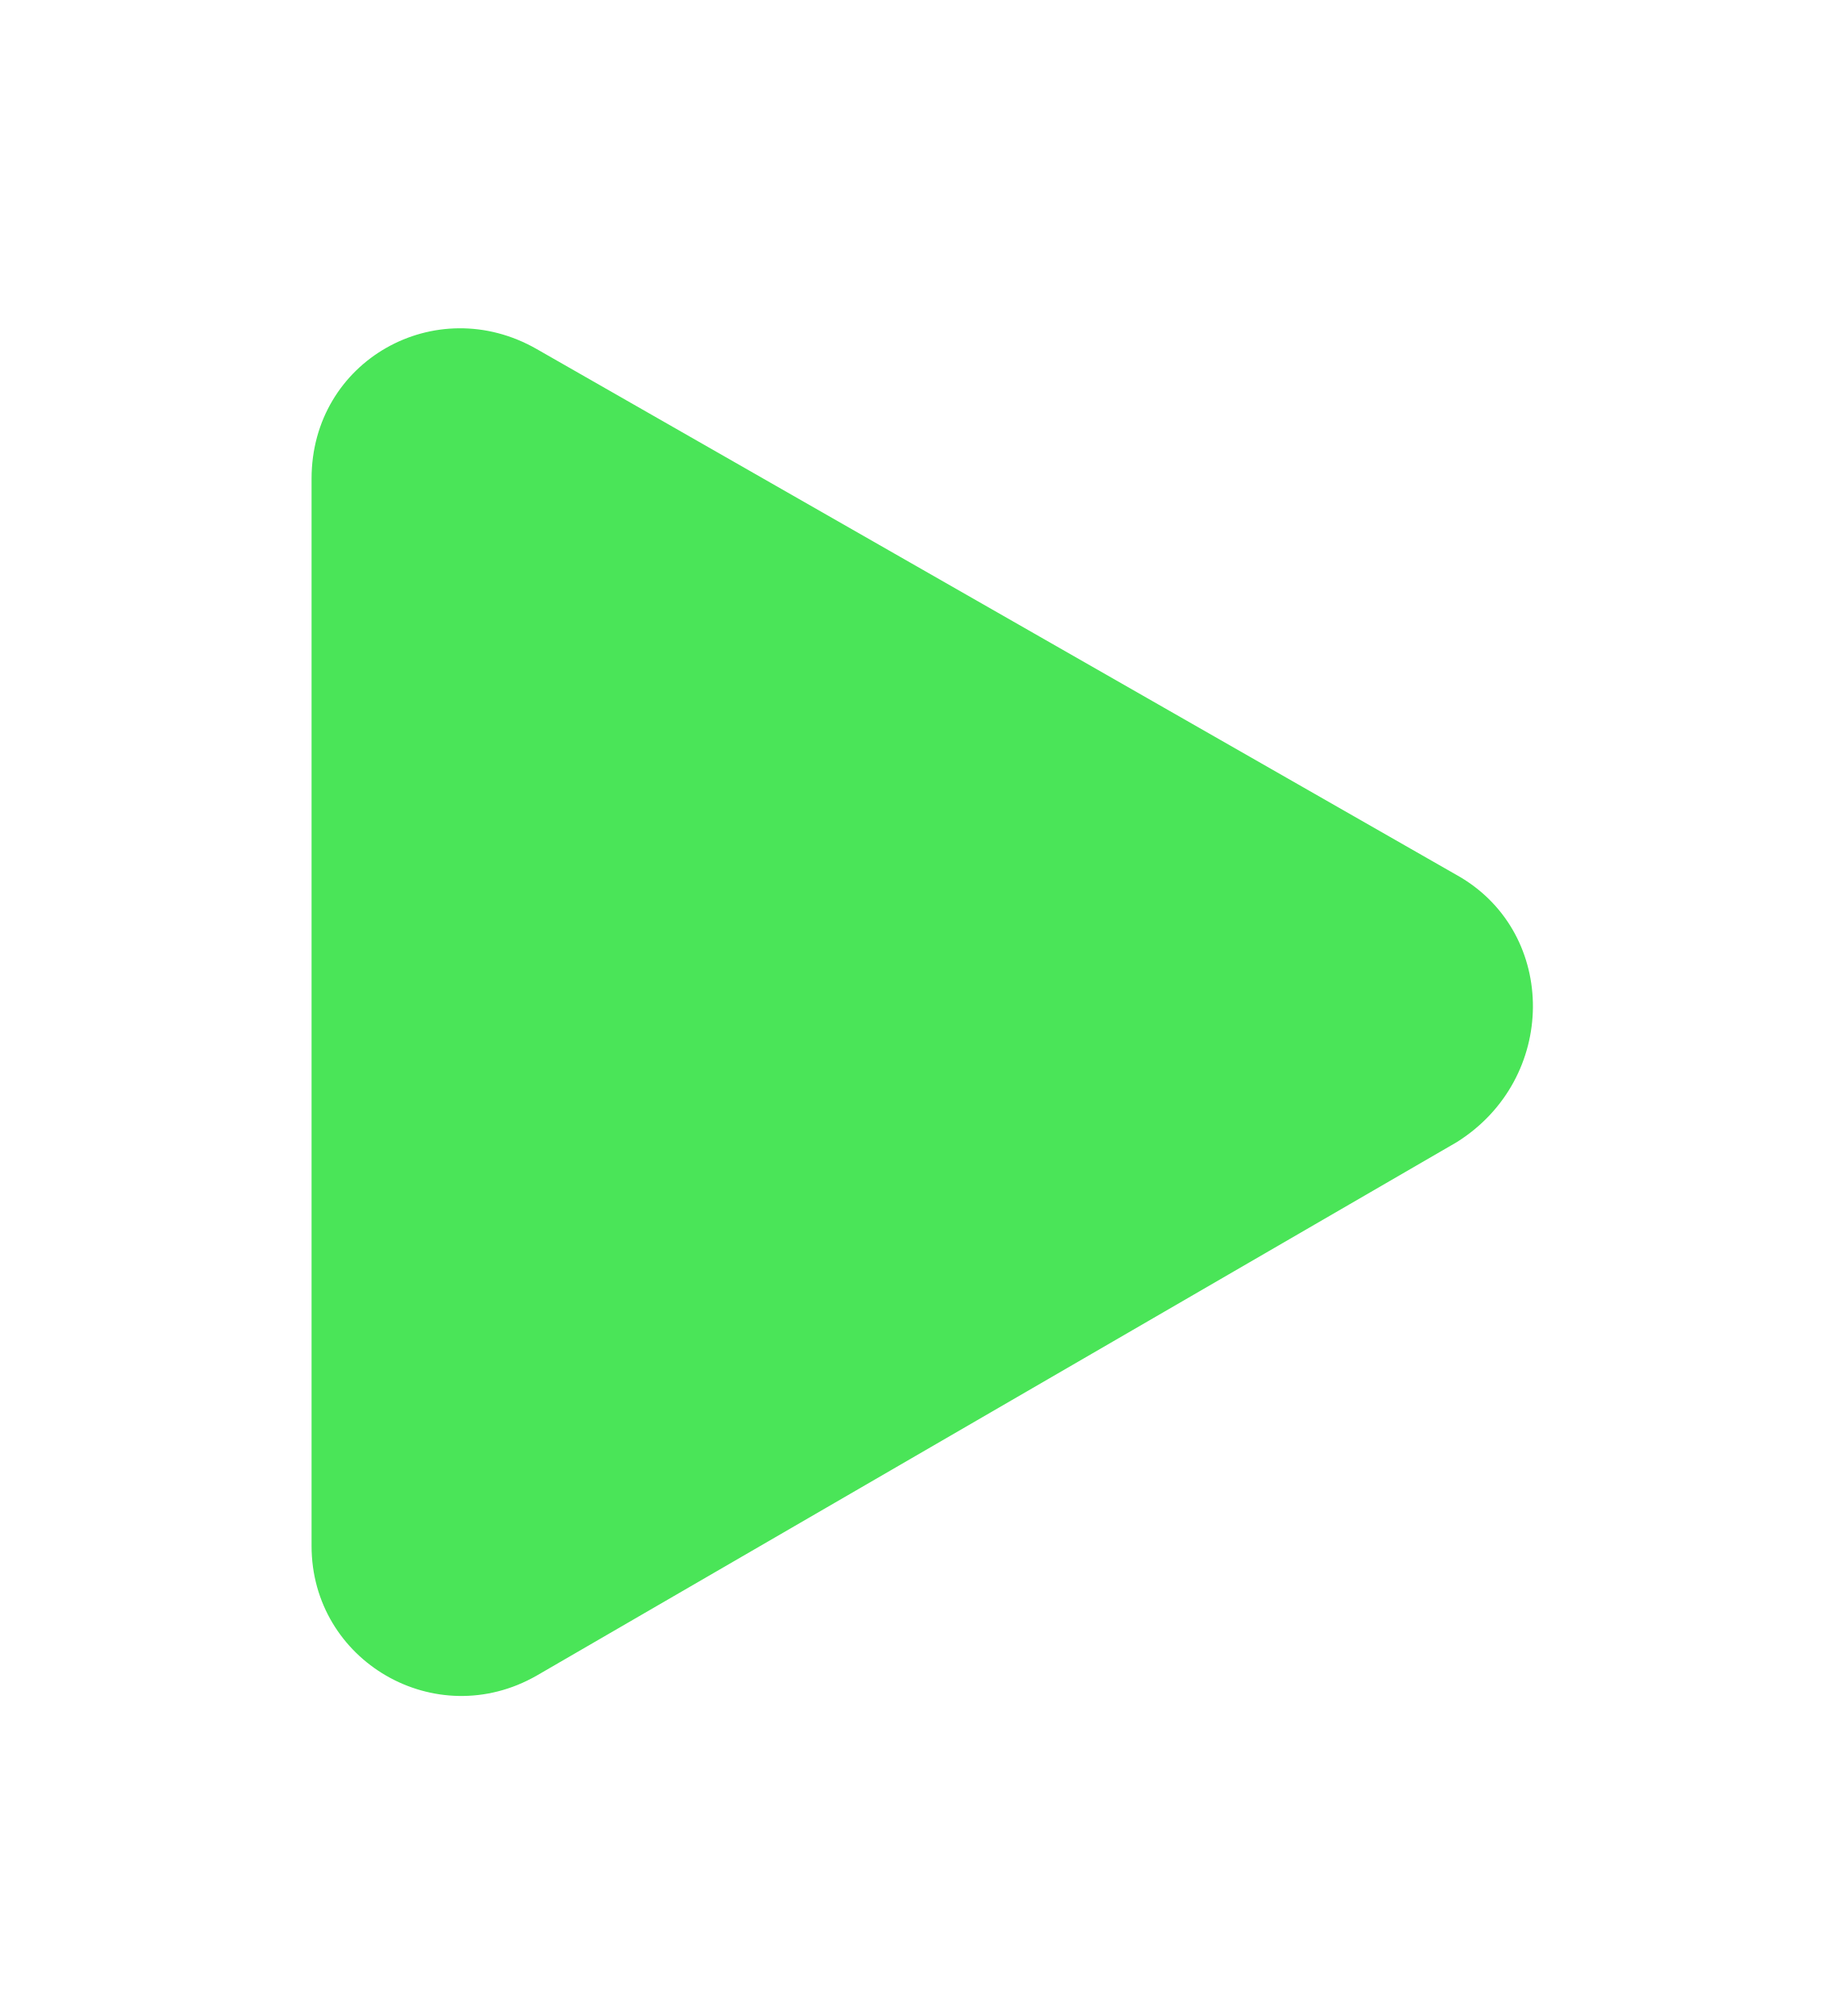
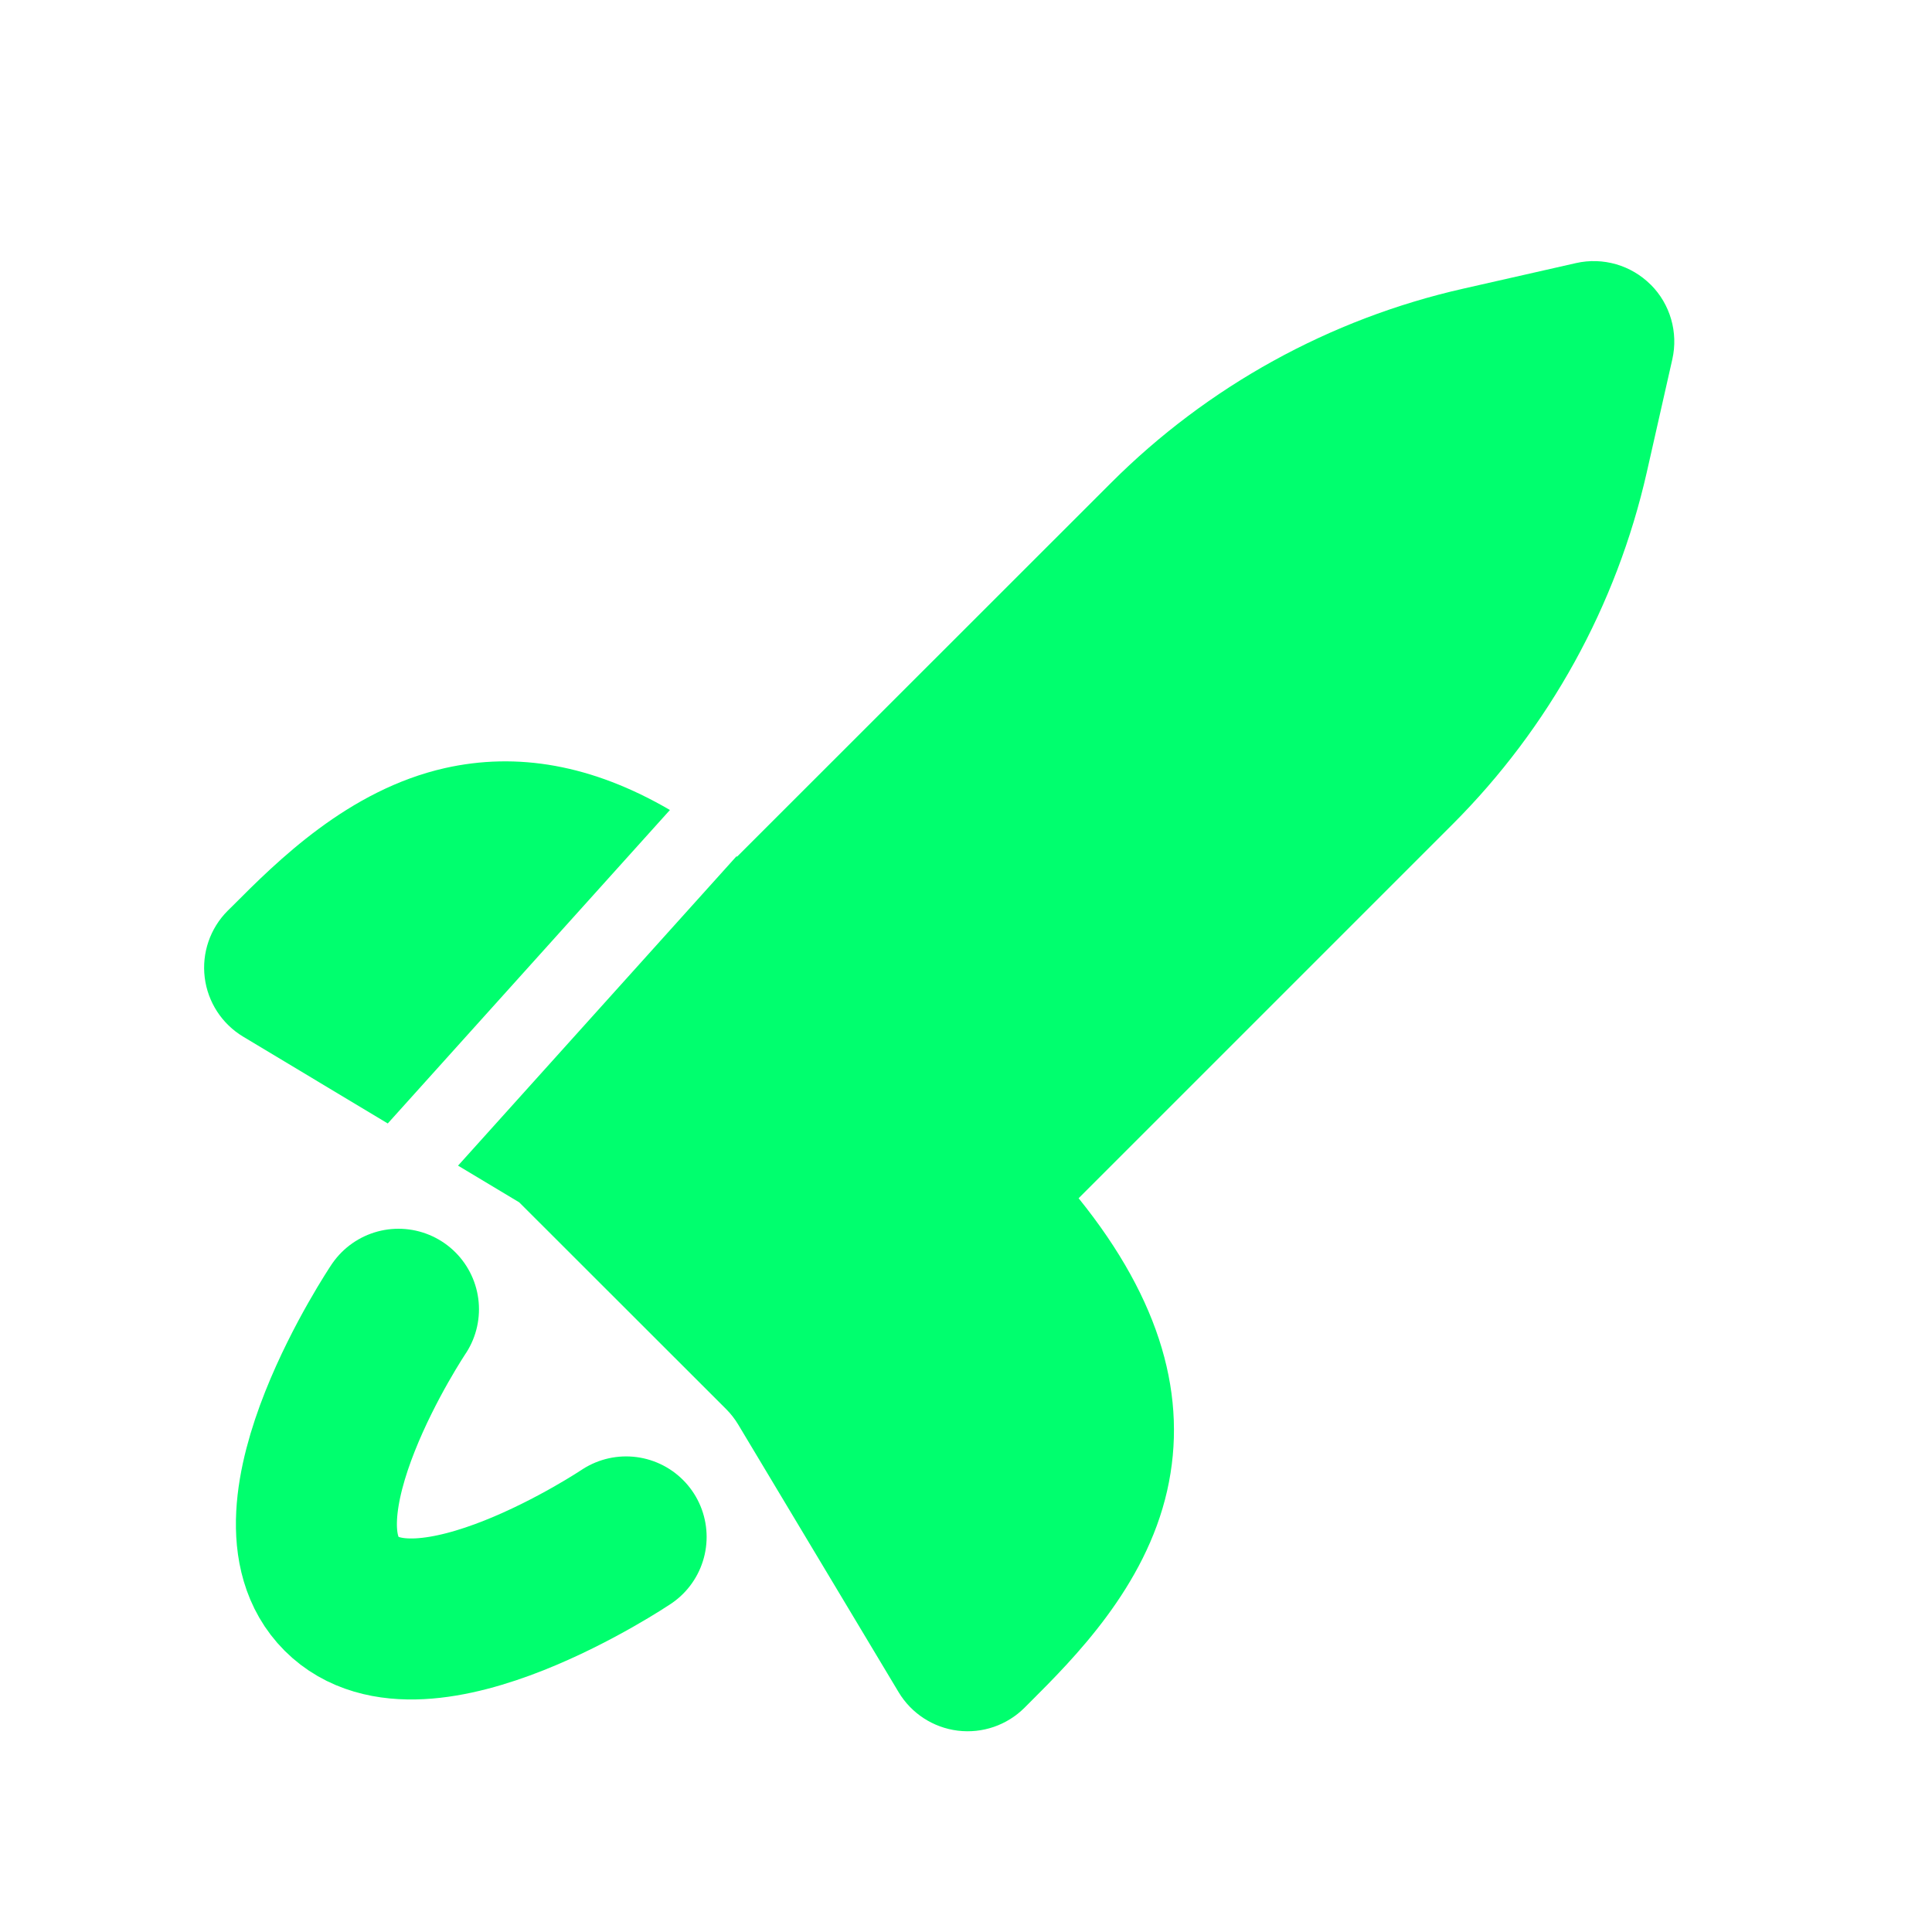
- <svg xmlns="http://www.w3.org/2000/svg" version="1.1" id="Calque_1" x="0px" y="0px" viewBox="0 0 63.6 69.9" style="enable-background:new 0 0 63.6 69.9;" xml:space="preserve">
-   <style type="text/css">
- 	.st0{fill:#4AE558;}
- </style>
-   <path class="st0" d="M50.6,30.4L18.6,12.1c-3.5-2-7.8,0.4-7.8,4.5v37c0,4,4.3,6.5,7.8,4.5l31.9-18.5C54,37.4,54,32.4,50.6,30.4z" />
+ <svg xmlns="http://www.w3.org/2000/svg" width="800px" height="800px" viewBox="0 0 24 24" fill="none">
+   <g id="SVGRepo_bgCarrier" stroke-width="0" />
+   <g id="SVGRepo_tracerCarrier" stroke-linecap="round" stroke-linejoin="round" />
+   <g id="SVGRepo_iconCarrier">
+     <path stroke="#00ff6e" stroke-linecap="round" stroke-linejoin="round" stroke-width="2" d="M4.95 16.264s-1.703 2.54-.707 3.535c.995.996 3.535-.707 3.535-.707" />
+     <path fill="#00ff6e" fill-rule="evenodd" d="M20.506 3.536a1 1 0 0 1 .268.928l-.317 1.402a9 9 0 0 1-2.414 4.375l-4.644 4.644c1.027 1.272 1.36 2.48 1.1 3.632-.271 1.2-1.16 2.086-1.712 2.637l-.06.06a1 1 0 0 1-1.564-.193L9.17 17.696a1 1 0 0 0-.15-.192l-2.57-2.568-.76-.456 3.459-3.843a.343.343 0 0 0 .007.005L13.8 6a9 9 0 0 1 4.376-2.414l1.402-.318a1 1 0 0 1 .928.269zM8.322 10.062c-.969-.565-1.9-.722-2.797-.52-1.2.272-2.086 1.16-2.637 1.713l-.06.059a1 1 0 0 0 .193 1.564l1.796 1.078 3.505-3.894z" clip-rule="evenodd" />
+   </g>
</svg>
